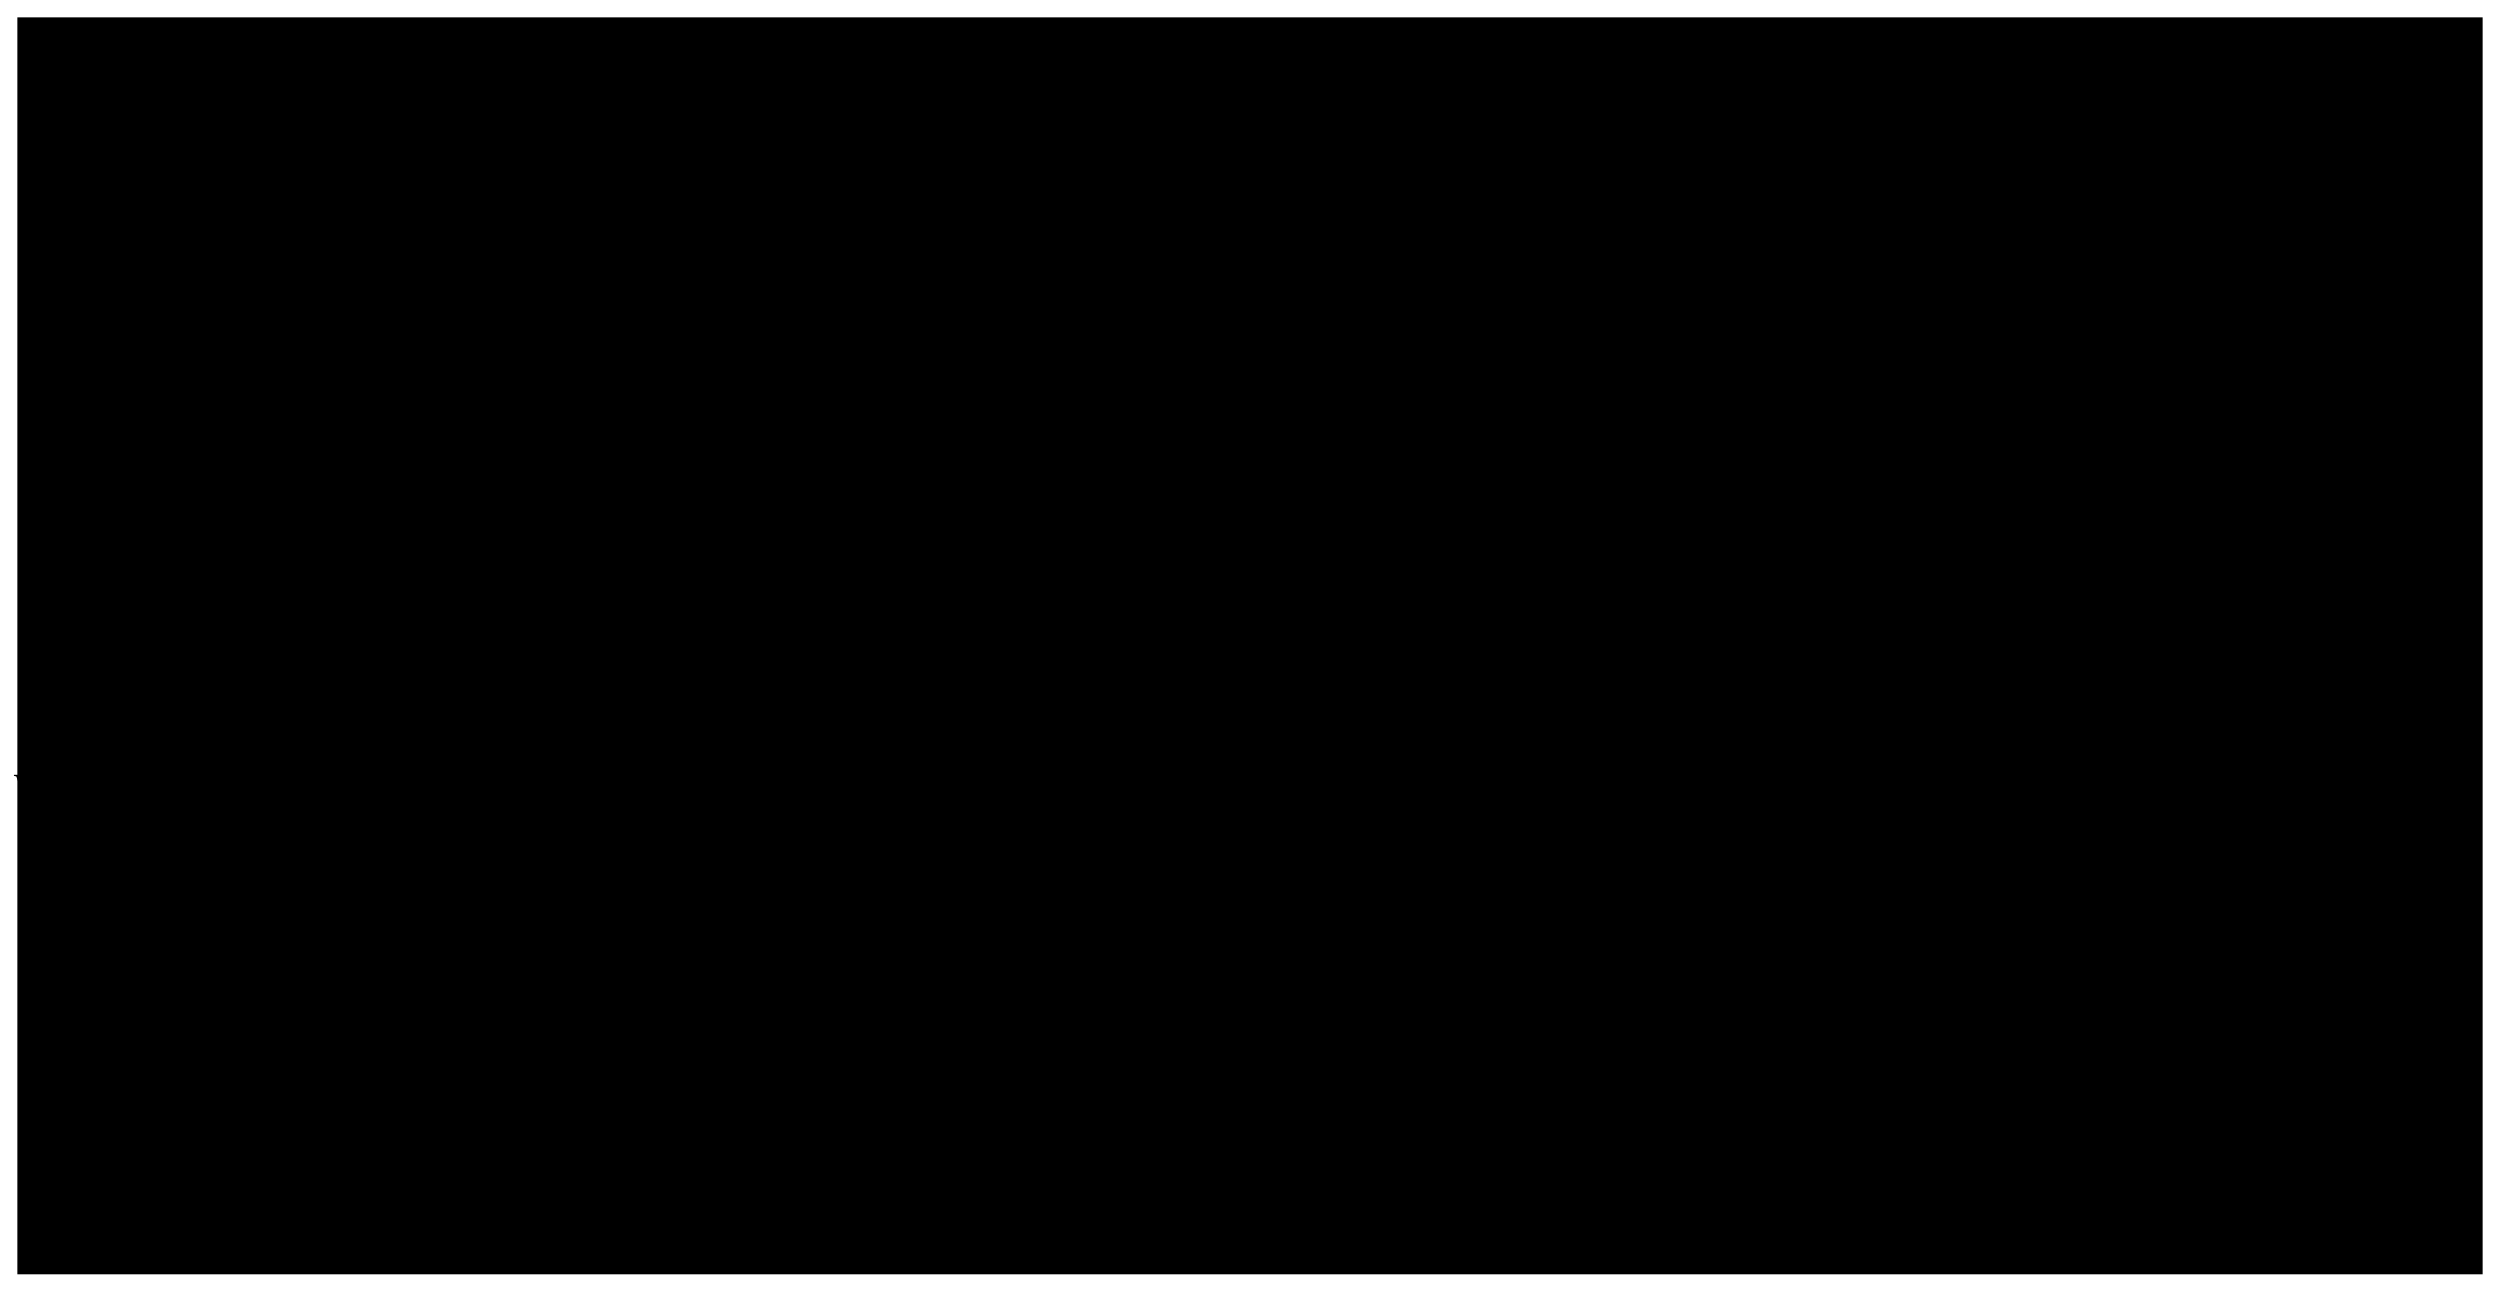
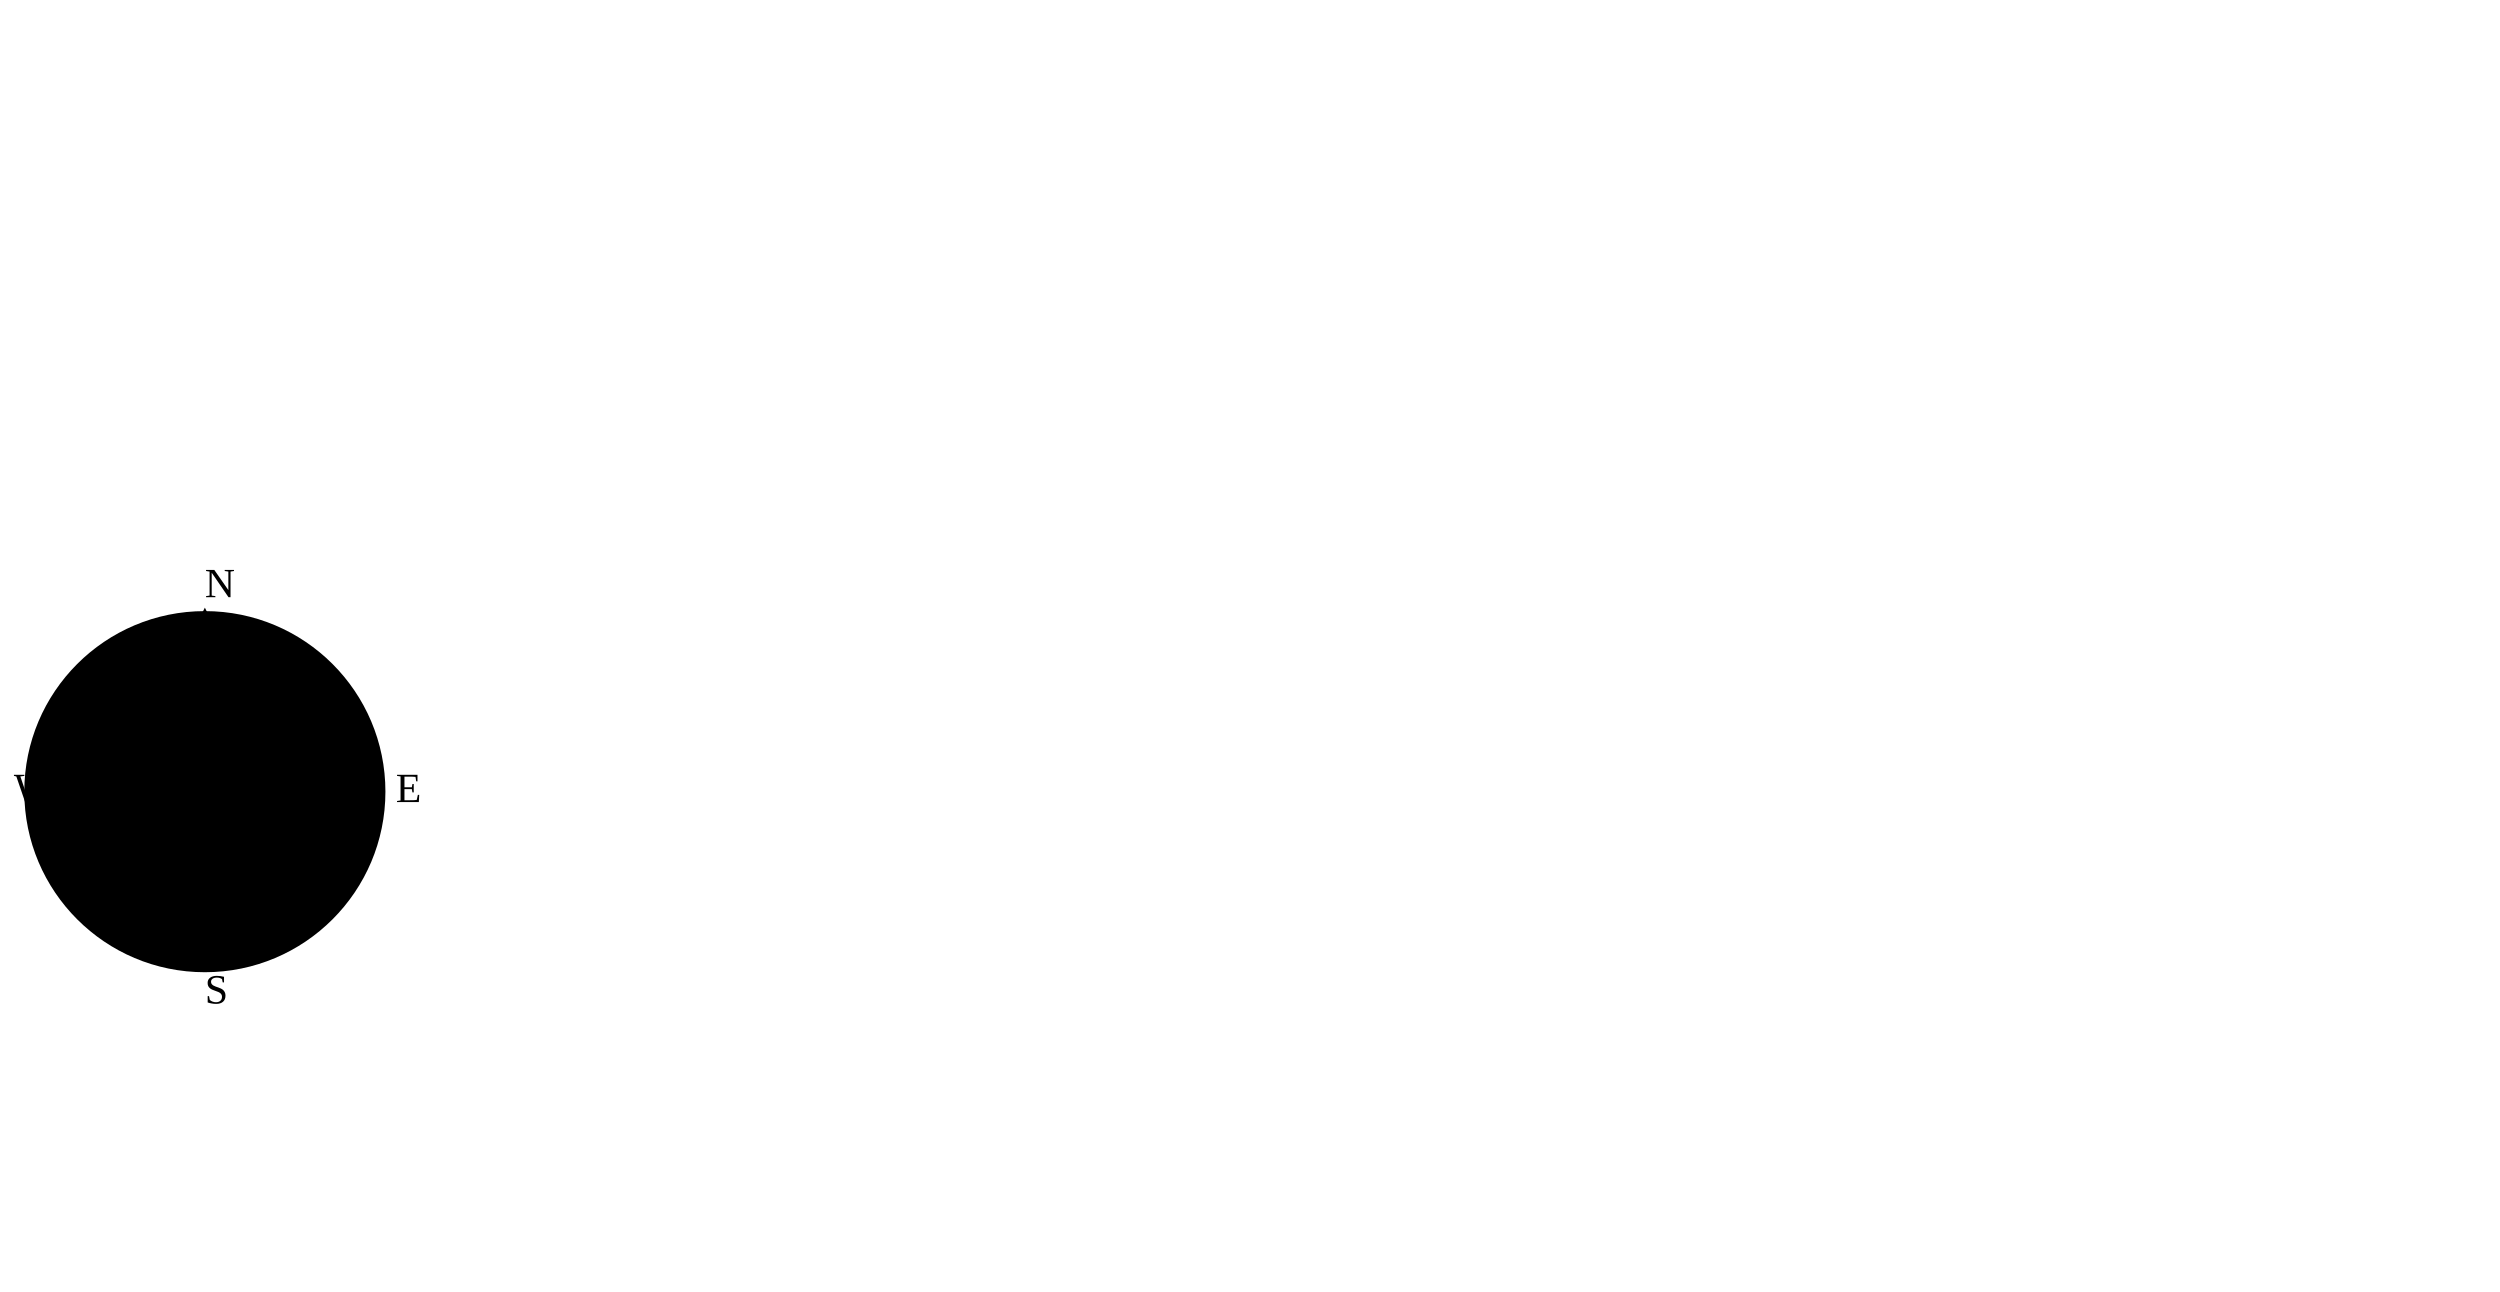
<svg class="chart-viewport-frame" viewBox="0 0 720 372" preserveAspectRatio="none" aria-hidden="true" focusable="false">
-   <g class="chart-edge" aria-hidden="true">
-     <path d="M5 5H715V367H5Z" />
-     <path d="M15 5v5M15 367v-5" />
-     <path d="M25 5v2M25 367v-2" />
-     <path d="M35 5v2M35 367v-2" />
-     <path d="M45 5v2M45 367v-2" />
-     <path d="M55 5v2M55 367v-2" />
-     <path d="M65 5v5M65 367v-5" />
-     <path d="M75 5v2M75 367v-2" />
-     <path d="M85 5v2M85 367v-2" />
-     <path d="M95 5v2M95 367v-2" />
-     <path d="M105 5v2M105 367v-2" />
-     <path d="M115 5v5M115 367v-5" />
-     <path d="M125 5v2M125 367v-2" />
-     <path d="M135 5v2M135 367v-2" />
-     <path d="M145 5v2M145 367v-2" />
-     <path d="M155 5v2M155 367v-2" />
-     <path d="M165 5v5M165 367v-5" />
-     <path d="M175 5v2M175 367v-2" />
-     <path d="M185 5v2M185 367v-2" />
-     <path d="M195 5v2M195 367v-2" />
-     <path d="M205 5v2M205 367v-2" />
-     <path d="M215 5v5M215 367v-5" />
-     <path d="M225 5v2M225 367v-2" />
-     <path d="M235 5v2M235 367v-2" />
-     <path d="M245 5v2M245 367v-2" />
-     <path d="M255 5v2M255 367v-2" />
-     <path d="M265 5v5M265 367v-5" />
-     <path d="M275 5v2M275 367v-2" />
-     <path d="M285 5v2M285 367v-2" />
-     <path d="M295 5v2M295 367v-2" />
-     <path d="M305 5v2M305 367v-2" />
-     <path d="M315 5v5M315 367v-5" />
-     <path d="M325 5v2M325 367v-2" />
-     <path d="M335 5v2M335 367v-2" />
-     <path d="M345 5v2M345 367v-2" />
-     <path d="M355 5v2M355 367v-2" />
-     <path d="M365 5v5M365 367v-5" />
-     <path d="M375 5v2M375 367v-2" />
-     <path d="M385 5v2M385 367v-2" />
-     <path d="M395 5v2M395 367v-2" />
-     <path d="M405 5v2M405 367v-2" />
-     <path d="M415 5v5M415 367v-5" />
-     <path d="M425 5v2M425 367v-2" />
-     <path d="M435 5v2M435 367v-2" />
-     <path d="M445 5v2M445 367v-2" />
-     <path d="M455 5v2M455 367v-2" />
-     <path d="M465 5v5M465 367v-5" />
-     <path d="M475 5v2M475 367v-2" />
-     <path d="M485 5v2M485 367v-2" />
-     <path d="M495 5v2M495 367v-2" />
-     <path d="M505 5v2M505 367v-2" />
-     <path d="M515 5v5M515 367v-5" />
-     <path d="M525 5v2M525 367v-2" />
-     <path d="M535 5v2M535 367v-2" />
-     <path d="M545 5v2M545 367v-2" />
-     <path d="M555 5v2M555 367v-2" />
-     <path d="M565 5v5M565 367v-5" />
-     <path d="M575 5v2M575 367v-2" />
-     <path d="M585 5v2M585 367v-2" />
-     <path d="M595 5v2M595 367v-2" />
-     <path d="M605 5v2M605 367v-2" />
-     <path d="M615 5v5M615 367v-5" />
-     <path d="M625 5v2M625 367v-2" />
-     <path d="M635 5v2M635 367v-2" />
-     <path d="M645 5v2M645 367v-2" />
-     <path d="M655 5v2M655 367v-2" />
-     <path d="M665 5v5M665 367v-5" />
-     <path d="M675 5v2M675 367v-2" />
-     <path d="M685 5v2M685 367v-2" />
-     <path d="M695 5v2M695 367v-2" />
-     <path d="M705 5v2M705 367v-2" />
-   </g>
  <g class="chart-compass" transform="translate(59 228)" aria-hidden="true">
    <circle class="chart-rose-field" r="52" />
    <circle class="chart-rose-ring" r="50" />
    <circle class="chart-rose-ring" r="47" />
    <circle class="chart-rose-ring-fine" r="42" />
    <circle class="chart-rose-ring-fine" r="37" />
    <g class="chart-rose-ticks">
      <path d="M0 -45V-50" transform="rotate(0)" />
      <path d="M0 -47V-50" transform="rotate(7.5)" />
      <path d="M0 -47V-50" transform="rotate(15)" />
      <path d="M0 -47V-50" transform="rotate(22.5)" />
      <path d="M0 -45V-50" transform="rotate(30)" />
      <path d="M0 -47V-50" transform="rotate(37.5)" />
      <path d="M0 -47V-50" transform="rotate(45)" />
      <path d="M0 -47V-50" transform="rotate(52.5)" />
      <path d="M0 -45V-50" transform="rotate(60)" />
      <path d="M0 -47V-50" transform="rotate(67.5)" />
      <path d="M0 -47V-50" transform="rotate(75)" />
      <path d="M0 -47V-50" transform="rotate(82.5)" />
      <path d="M0 -45V-50" transform="rotate(90)" />
      <path d="M0 -47V-50" transform="rotate(97.5)" />
      <path d="M0 -47V-50" transform="rotate(105)" />
      <path d="M0 -47V-50" transform="rotate(112.5)" />
      <path d="M0 -45V-50" transform="rotate(120)" />
      <path d="M0 -47V-50" transform="rotate(127.5)" />
      <path d="M0 -47V-50" transform="rotate(135)" />
      <path d="M0 -47V-50" transform="rotate(142.5)" />
      <path d="M0 -45V-50" transform="rotate(150)" />
      <path d="M0 -47V-50" transform="rotate(157.5)" />
      <path d="M0 -47V-50" transform="rotate(165)" />
      <path d="M0 -47V-50" transform="rotate(172.5)" />
      <path d="M0 -45V-50" transform="rotate(180)" />
      <path d="M0 -47V-50" transform="rotate(187.5)" />
      <path d="M0 -47V-50" transform="rotate(195)" />
      <path d="M0 -47V-50" transform="rotate(202.5)" />
      <path d="M0 -45V-50" transform="rotate(210)" />
      <path d="M0 -47V-50" transform="rotate(217.5)" />
      <path d="M0 -47V-50" transform="rotate(225)" />
      <path d="M0 -47V-50" transform="rotate(232.5)" />
      <path d="M0 -45V-50" transform="rotate(240)" />
      <path d="M0 -47V-50" transform="rotate(247.5)" />
      <path d="M0 -47V-50" transform="rotate(255)" />
      <path d="M0 -47V-50" transform="rotate(262.5)" />
      <path d="M0 -45V-50" transform="rotate(270)" />
      <path d="M0 -47V-50" transform="rotate(277.5)" />
      <path d="M0 -47V-50" transform="rotate(285)" />
      <path d="M0 -47V-50" transform="rotate(292.5)" />
      <path d="M0 -45V-50" transform="rotate(300)" />
      <path d="M0 -47V-50" transform="rotate(307.5)" />
      <path d="M0 -47V-50" transform="rotate(315)" />
      <path d="M0 -47V-50" transform="rotate(322.5)" />
      <path d="M0 -45V-50" transform="rotate(330)" />
      <path d="M0 -47V-50" transform="rotate(337.5)" />
      <path d="M0 -47V-50" transform="rotate(345)" />
      <path d="M0 -47V-50" transform="rotate(352.5)" />
    </g>
    <g class="chart-rose-pearls">
      <circle cx="0.00" cy="-42.00" r="1.35" />
      <circle cx="10.87" cy="-40.57" r="0.7" />
      <circle cx="21.00" cy="-36.37" r="0.7" />
      <circle cx="29.70" cy="-29.70" r="1.35" />
      <circle cx="36.37" cy="-21.00" r="0.7" />
      <circle cx="40.57" cy="-10.87" r="0.7" />
      <circle cx="42.00" cy="-0.00" r="1.35" />
      <circle cx="40.57" cy="10.87" r="0.7" />
      <circle cx="36.37" cy="21.00" r="0.7" />
      <circle cx="29.70" cy="29.70" r="1.35" />
      <circle cx="21.00" cy="36.37" r="0.7" />
      <circle cx="10.87" cy="40.57" r="0.7" />
      <circle cx="0.00" cy="42.00" r="1.35" />
      <circle cx="-10.87" cy="40.57" r="0.7" />
      <circle cx="-21.00" cy="36.37" r="0.7" />
      <circle cx="-29.70" cy="29.70" r="1.35" />
      <circle cx="-36.37" cy="21.00" r="0.7" />
      <circle cx="-40.57" cy="10.87" r="0.7" />
      <circle cx="-42.00" cy="0.00" r="1.35" />
      <circle cx="-40.57" cy="-10.87" r="0.7" />
      <circle cx="-36.37" cy="-21.00" r="0.7" />
      <circle cx="-29.70" cy="-29.70" r="1.35" />
      <circle cx="-21.00" cy="-36.37" r="0.7" />
      <circle cx="-10.87" cy="-40.57" r="0.7" />
    </g>
    <g class="chart-rose-flourishes">
      <path class="chart-rose-flourish" transform="rotate(22.5)" d="M-8 -34Q-14 -30 -10 -24M8 -34Q14 -30 10 -24" />
      <path class="chart-rose-flourish" transform="rotate(67.5)" d="M-8 -34Q-14 -30 -10 -24M8 -34Q14 -30 10 -24" />
      <path class="chart-rose-flourish" transform="rotate(112.5)" d="M-8 -34Q-14 -30 -10 -24M8 -34Q14 -30 10 -24" />
      <path class="chart-rose-flourish" transform="rotate(157.5)" d="M-8 -34Q-14 -30 -10 -24M8 -34Q14 -30 10 -24" />
      <path class="chart-rose-flourish" transform="rotate(202.5)" d="M-8 -34Q-14 -30 -10 -24M8 -34Q14 -30 10 -24" />
      <path class="chart-rose-flourish" transform="rotate(247.5)" d="M-8 -34Q-14 -30 -10 -24M8 -34Q14 -30 10 -24" />
      <path class="chart-rose-flourish" transform="rotate(292.5)" d="M-8 -34Q-14 -30 -10 -24M8 -34Q14 -30 10 -24" />
      <path class="chart-rose-flourish" transform="rotate(337.5)" d="M-8 -34Q-14 -30 -10 -24M8 -34Q14 -30 10 -24" />
    </g>
    <g class="chart-rose-cardinals">
      <g transform="rotate(0)">
        <path class="chart-rose-blade" d="M0 -39L6 -6L0 0L-6 -6Z" />
        <path class="chart-rose-north" d="M0 -39L6 -6L0 0Z" />
      </g>
      <g transform="rotate(45)">
        <path class="chart-rose-blade" d="M0 -31L4.1 -6L0 0L-4.1 -6Z" />
        <path class="chart-rose-shadow" d="M0 -31L4.1 -6L0 0Z" />
      </g>
      <g transform="rotate(90)">
        <path class="chart-rose-blade" d="M0 -39L6 -6L0 0L-6 -6Z" />
        <path class="chart-rose-shadow" d="M0 -39L6 -6L0 0Z" />
      </g>
      <g transform="rotate(135)">
        <path class="chart-rose-blade" d="M0 -31L4.1 -6L0 0L-4.1 -6Z" />
        <path class="chart-rose-shadow" d="M0 -31L4.1 -6L0 0Z" />
      </g>
      <g transform="rotate(180)">
        <path class="chart-rose-blade" d="M0 -39L6 -6L0 0L-6 -6Z" />
        <path class="chart-rose-shadow" d="M0 -39L6 -6L0 0Z" />
      </g>
      <g transform="rotate(225)">
        <path class="chart-rose-blade" d="M0 -31L4.1 -6L0 0L-4.1 -6Z" />
        <path class="chart-rose-shadow" d="M0 -31L4.1 -6L0 0Z" />
      </g>
      <g transform="rotate(270)">
        <path class="chart-rose-blade" d="M0 -39L6 -6L0 0L-6 -6Z" />
        <path class="chart-rose-shadow" d="M0 -39L6 -6L0 0Z" />
      </g>
      <g transform="rotate(315)">
        <path class="chart-rose-blade" d="M0 -31L4.1 -6L0 0L-4.1 -6Z" />
        <path class="chart-rose-shadow" d="M0 -31L4.1 -6L0 0Z" />
      </g>
    </g>
    <g class="chart-rose-intercardinals">
      <path class="chart-rose-fine" d="M0 -25L2.5 -5L0 0L-2.5 -5Z" transform="rotate(22.5)" />
      <path class="chart-rose-fine" d="M0 -25L2.5 -5L0 0L-2.5 -5Z" transform="rotate(67.5)" />
      <path class="chart-rose-fine" d="M0 -25L2.5 -5L0 0L-2.5 -5Z" transform="rotate(112.5)" />
      <path class="chart-rose-fine" d="M0 -25L2.5 -5L0 0L-2.5 -5Z" transform="rotate(157.5)" />
      <path class="chart-rose-fine" d="M0 -25L2.5 -5L0 0L-2.5 -5Z" transform="rotate(202.5)" />
      <path class="chart-rose-fine" d="M0 -25L2.5 -5L0 0L-2.5 -5Z" transform="rotate(247.5)" />
      <path class="chart-rose-fine" d="M0 -25L2.5 -5L0 0L-2.5 -5Z" transform="rotate(292.5)" />
      <path class="chart-rose-fine" d="M0 -25L2.5 -5L0 0L-2.5 -5Z" transform="rotate(337.5)" />
    </g>
    <circle class="chart-rose-disc" r="8" />
    <circle class="chart-rose-hub-ring" r="5.5" />
    <circle class="chart-rose-hub" r="2.8" />
    <path class="chart-rose-crown" d="M0 -53L-2 -49L0 -46L2 -49Z" />
    <g class="chart-rose-letters">
      <text x="0" y="-56">N</text>
      <text x="55" y="3">E</text>
      <text x="0" y="61">S</text>
      <text x="-55" y="3">W</text>
    </g>
  </g>
</svg>
